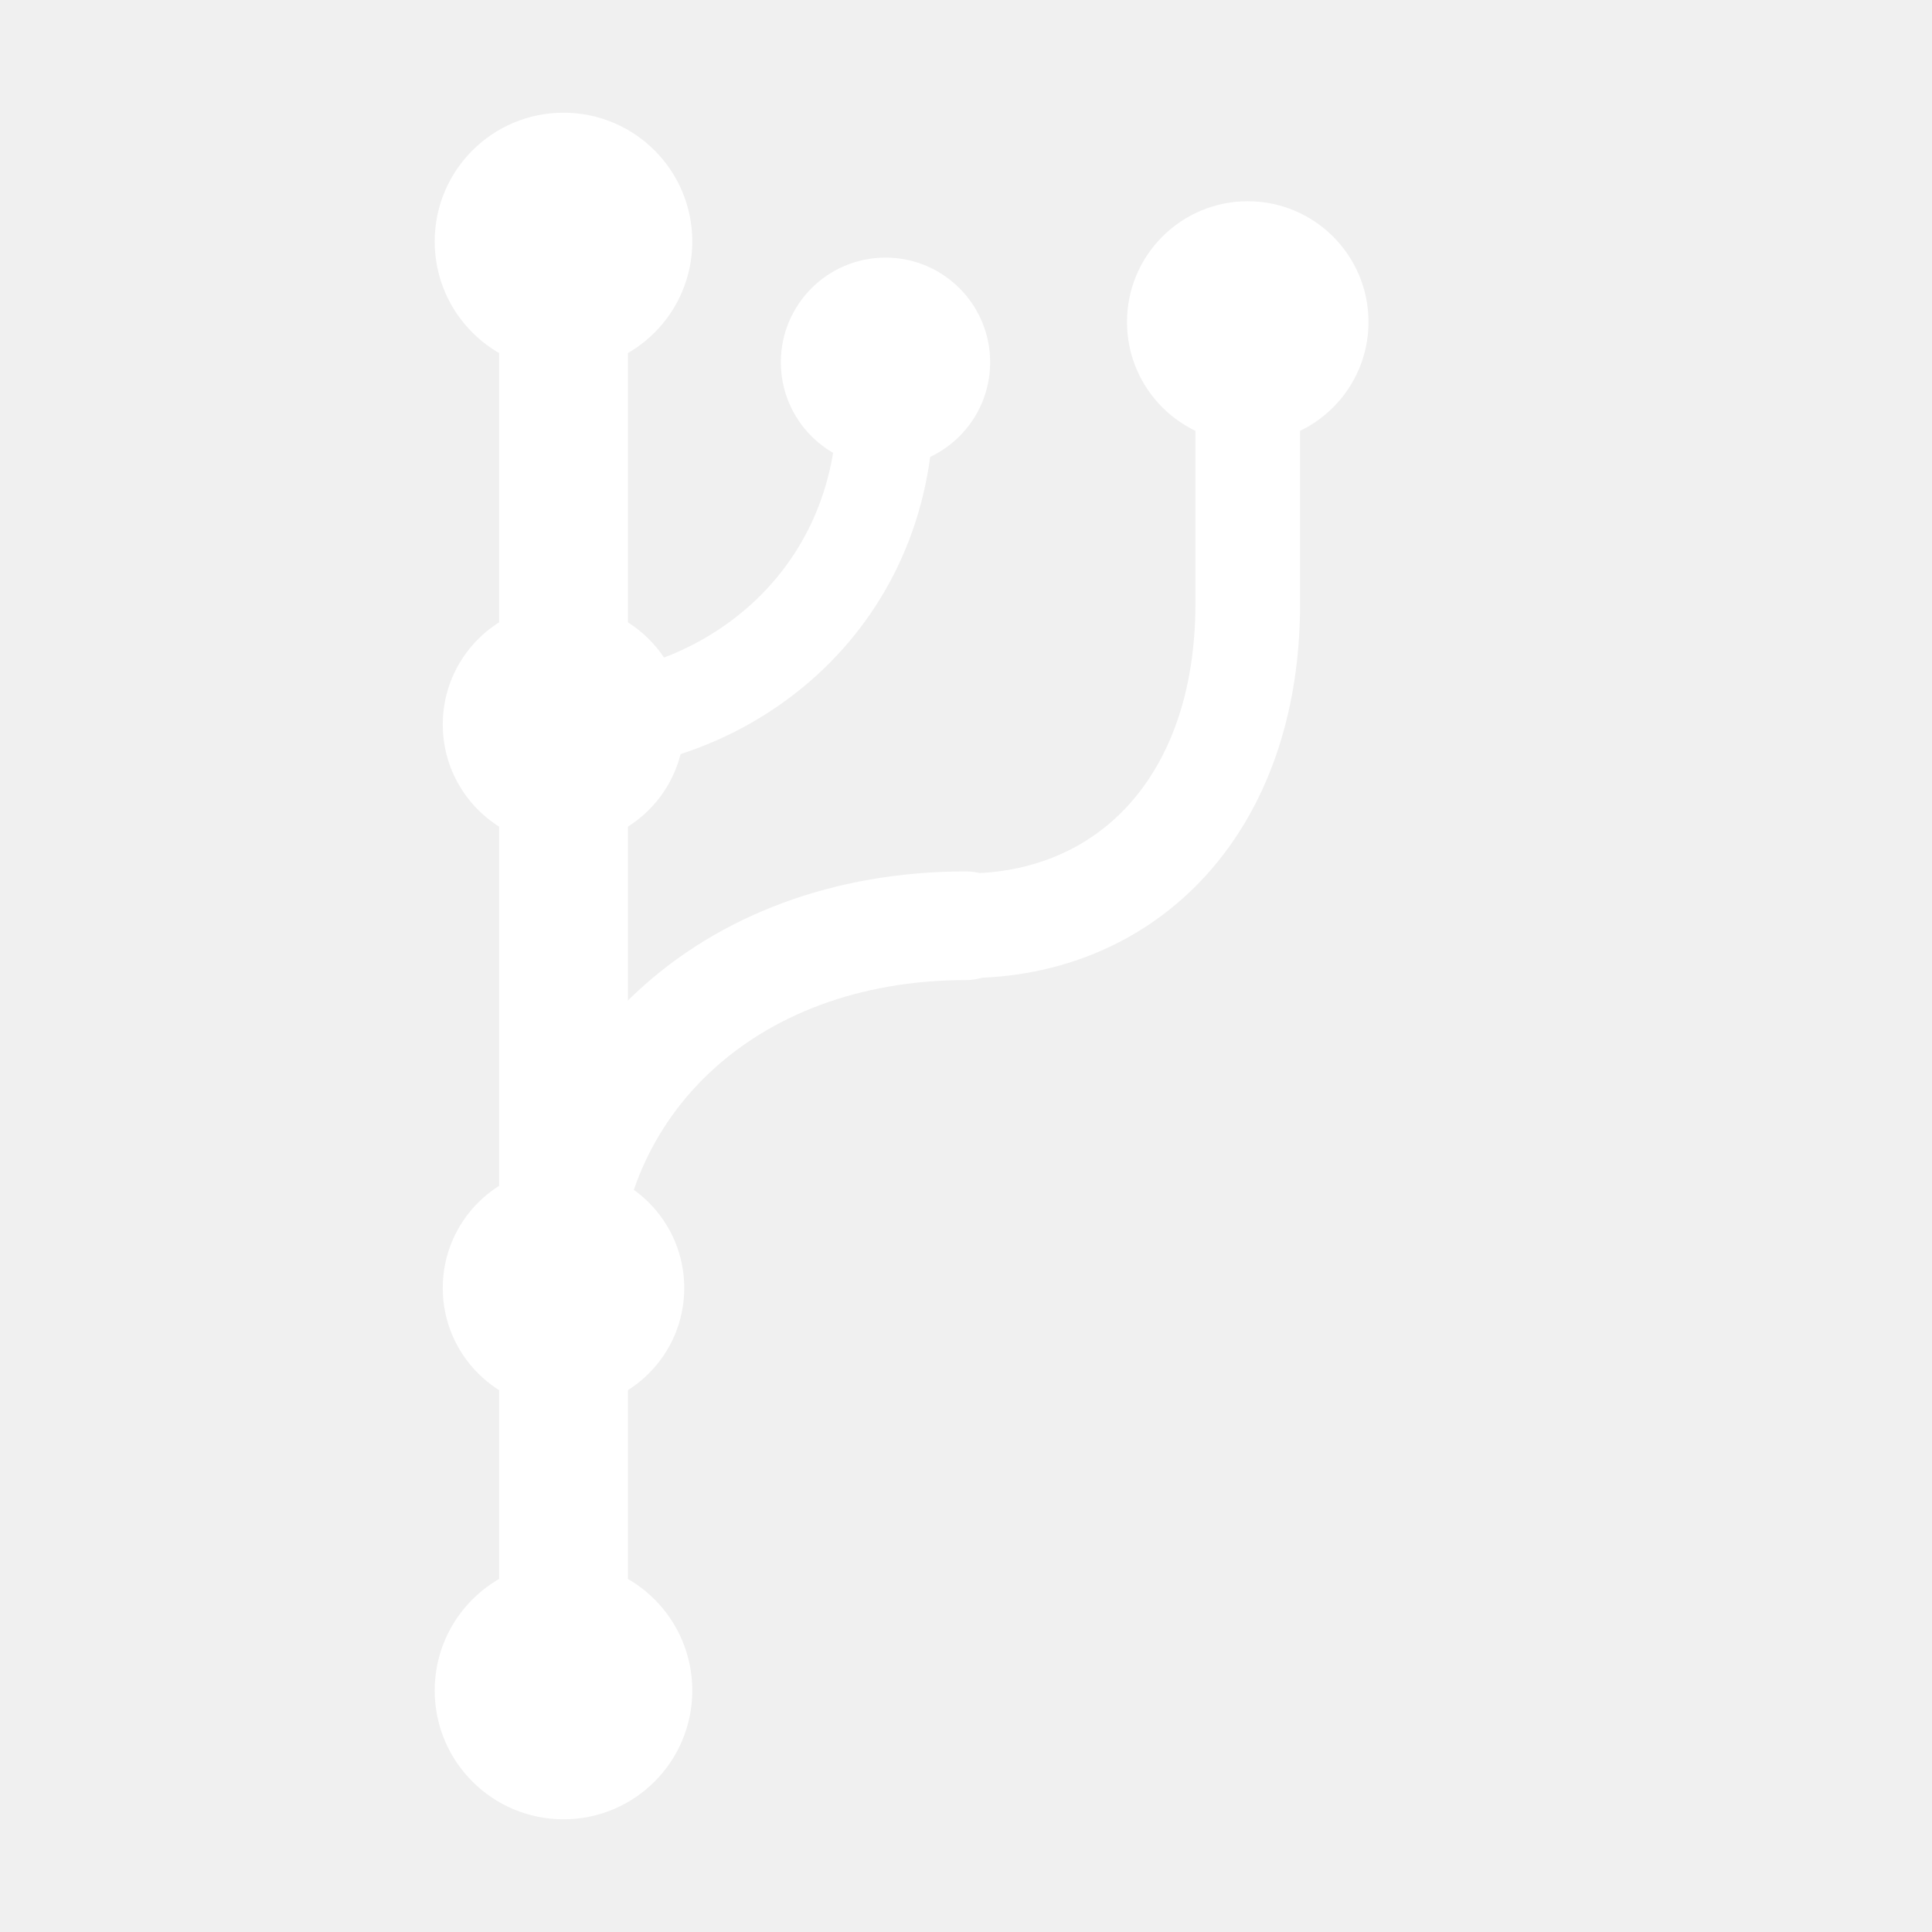
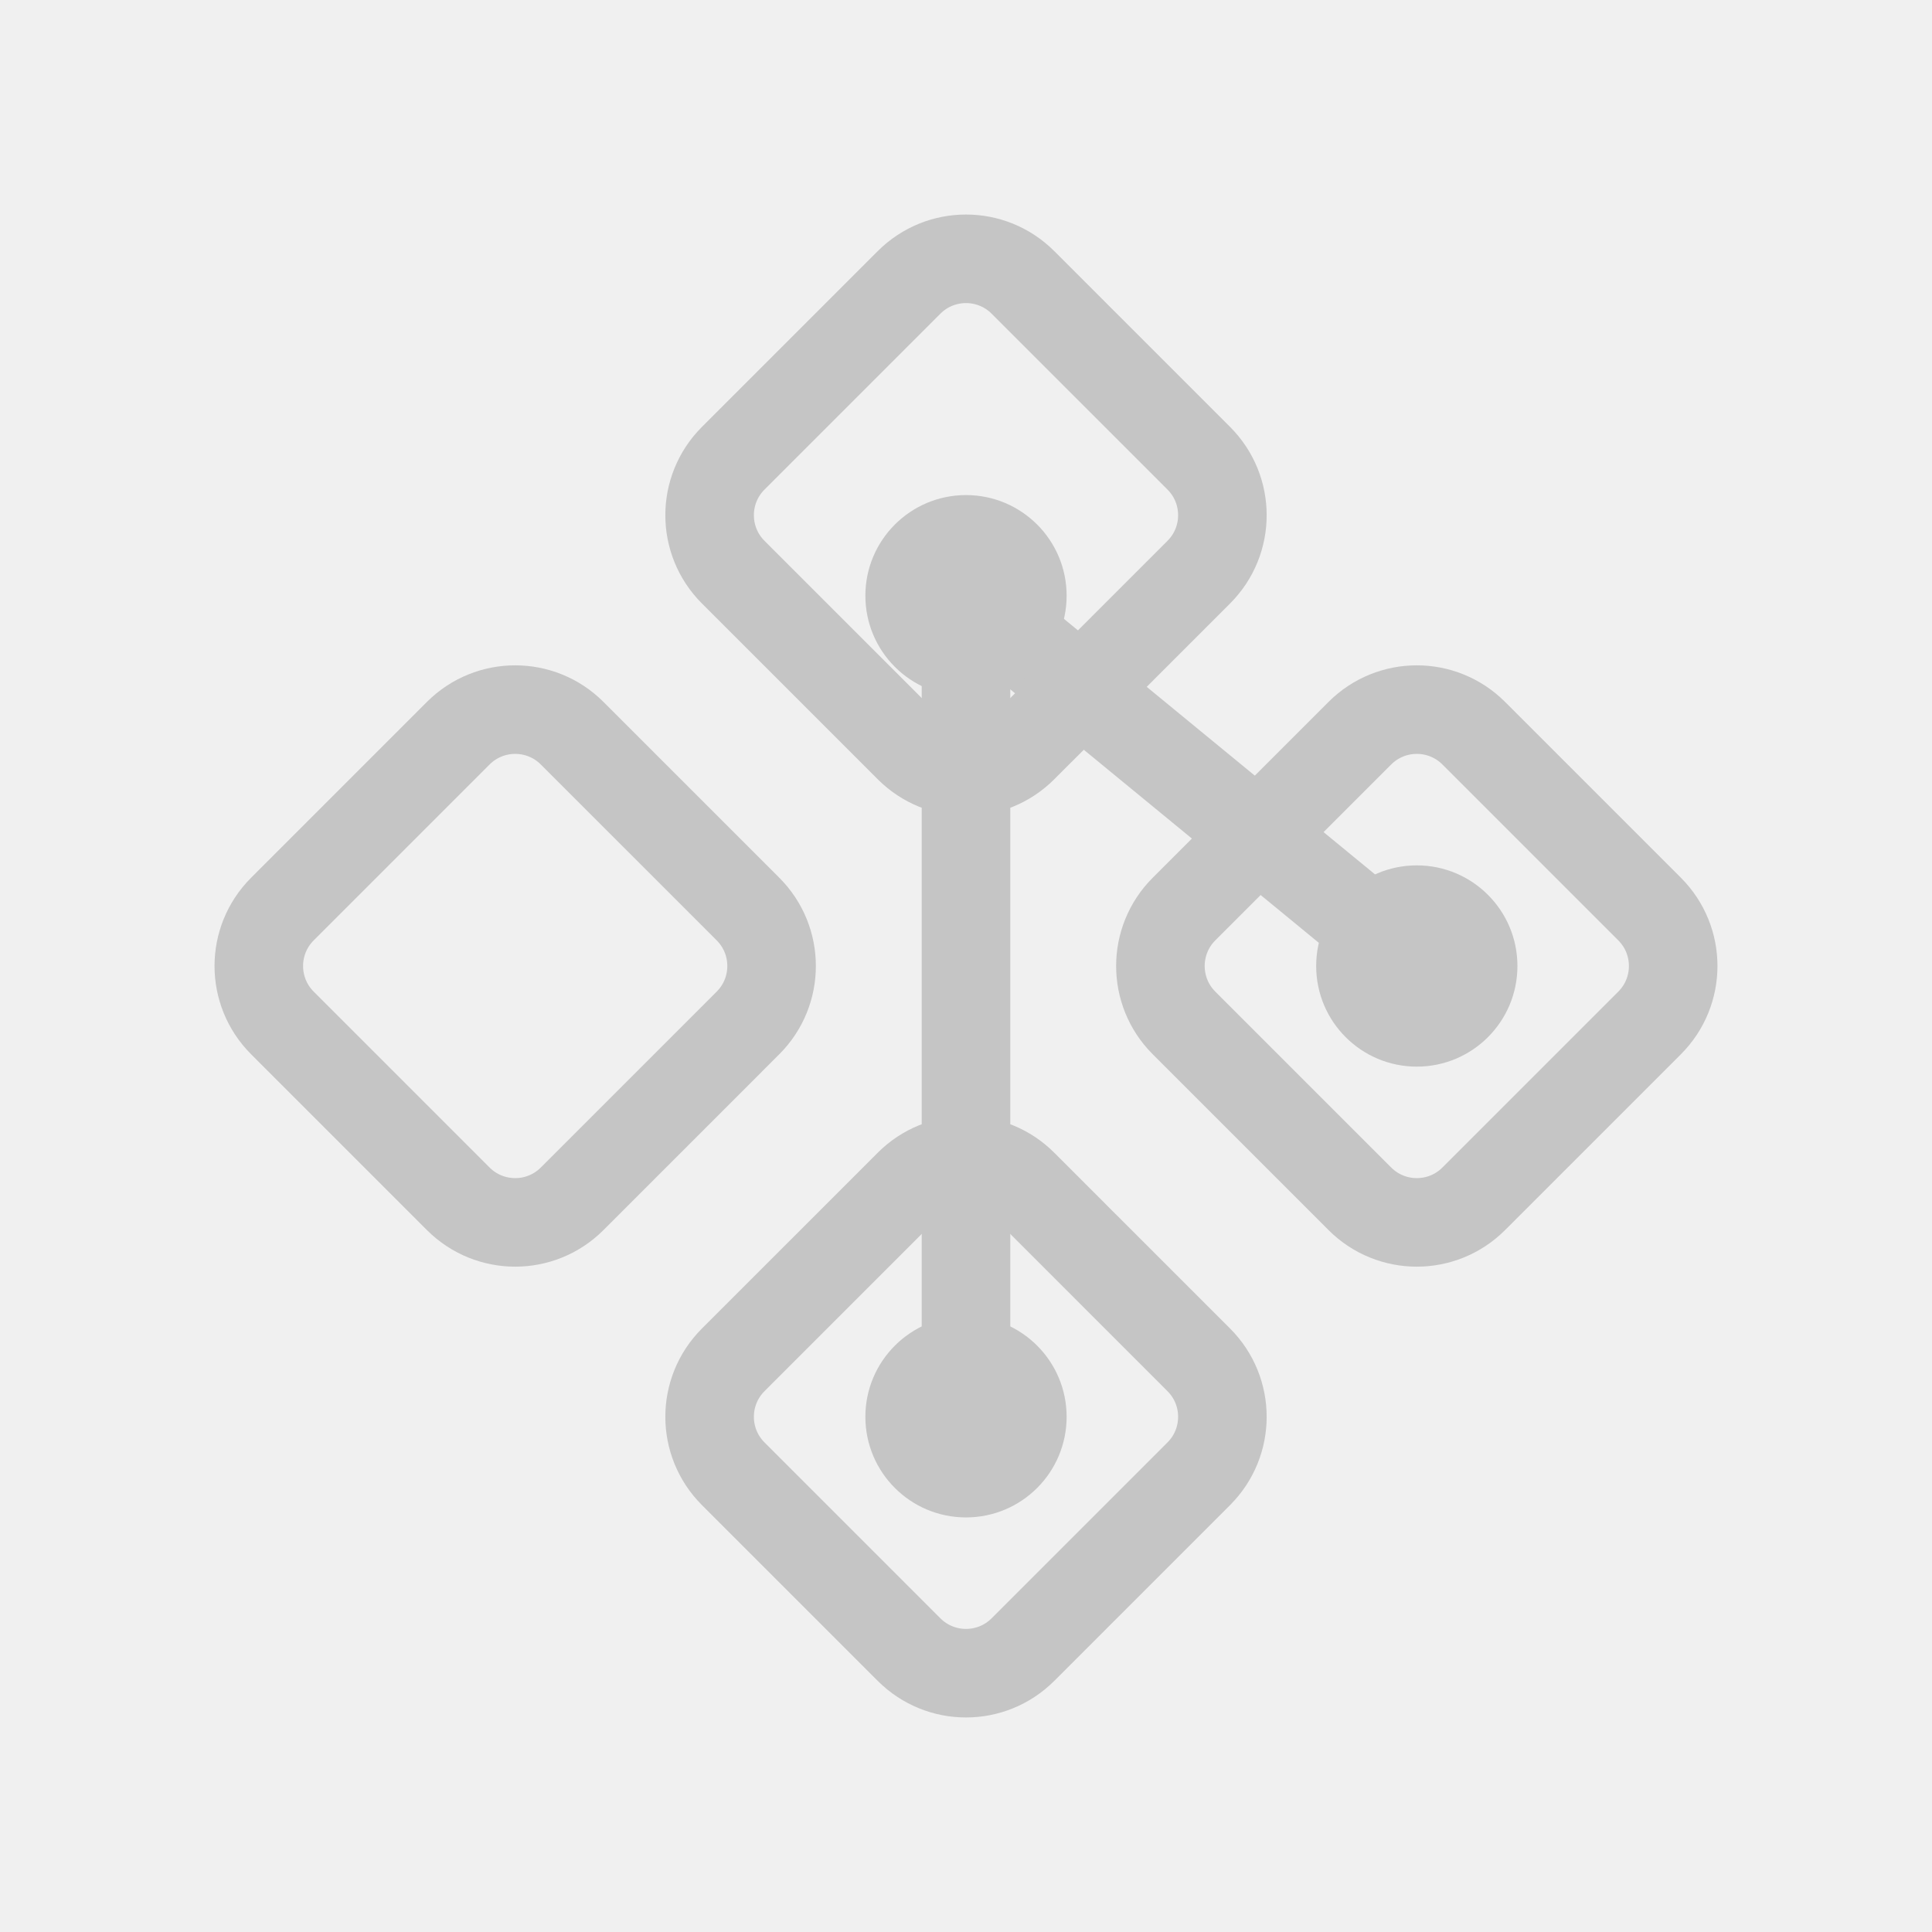
- <svg xmlns="http://www.w3.org/2000/svg" viewBox="0 0 24 24">
-   <path d="M7 21V3" fill="none" stroke="#ffffff" stroke-width="1.6" stroke-linecap="round" />
-   <path d="M7 16c0-2.5 2-4.5 5-4.5M7 16c0-2.5 2-4.5 5-4.5" fill="none" stroke="#ffffff" stroke-width="1.35" stroke-linecap="round" stroke-linejoin="round" />
-   <path d="M12 11.5c2 0 3.5-1.5 3.5-4V4" fill="none" stroke="#ffffff" stroke-width="1.3" stroke-linecap="round" stroke-linejoin="round" />
-   <path d="M7 9c2 0 4-1.5 4-4V4.5" fill="none" stroke="#ffffff" stroke-width="1.2" stroke-linecap="round" stroke-linejoin="round" />
-   <g fill="#ffffff">
-     <circle cx="7" cy="21" r="1.6" />
-     <circle cx="7" cy="3" r="1.6" />
-     <circle cx="7" cy="16" r="1.5" />
-     <circle cx="7" cy="9" r="1.5" />
-     <circle cx="15.5" cy="4" r="1.5" />
-     <circle cx="11" cy="4.5" r="1.3" />
+ <svg xmlns="http://www.w3.org/2000/svg" width="24" height="24" viewBox="0 0 24 24">
+   <g fill="none" stroke="#C5C5C5" stroke-width="1.1" stroke-linejoin="round">
+     <g transform="rotate(45 12 6.4)">
+       <rect x="9.455" y="3.855" width="5.09" height="5.09" rx="1" />
+     </g>
+     <g transform="rotate(45 6.4 12)">
+       <rect x="3.855" y="9.455" width="5.09" height="5.09" rx="1" />
+     </g>
+     <g transform="rotate(45 17.6 12)">
+       <rect x="15.055" y="9.455" width="5.09" height="5.09" rx="1" />
+     </g>
+     <g transform="rotate(45 12 17.6)">
+       <rect x="9.455" y="15.055" width="5.09" height="5.09" rx="1" />
+     </g>
+   </g>
+   <g stroke="#C5C5C5" stroke-width="1.1" stroke-linecap="round" fill="none">
+     <line x1="12" y1="7.4" x2="12" y2="17.6" />
+     <line x1="12" y1="7.4" x2="17.6" y2="12" />
+   </g>
+   <g fill="#C5C5C5">
+     <circle cx="12" cy="7.4" r="1.25" />
+     <circle cx="12" cy="17.6" r="1.25" />
+     <circle cx="17.6" cy="12" r="1.25" />
  </g>
</svg>
